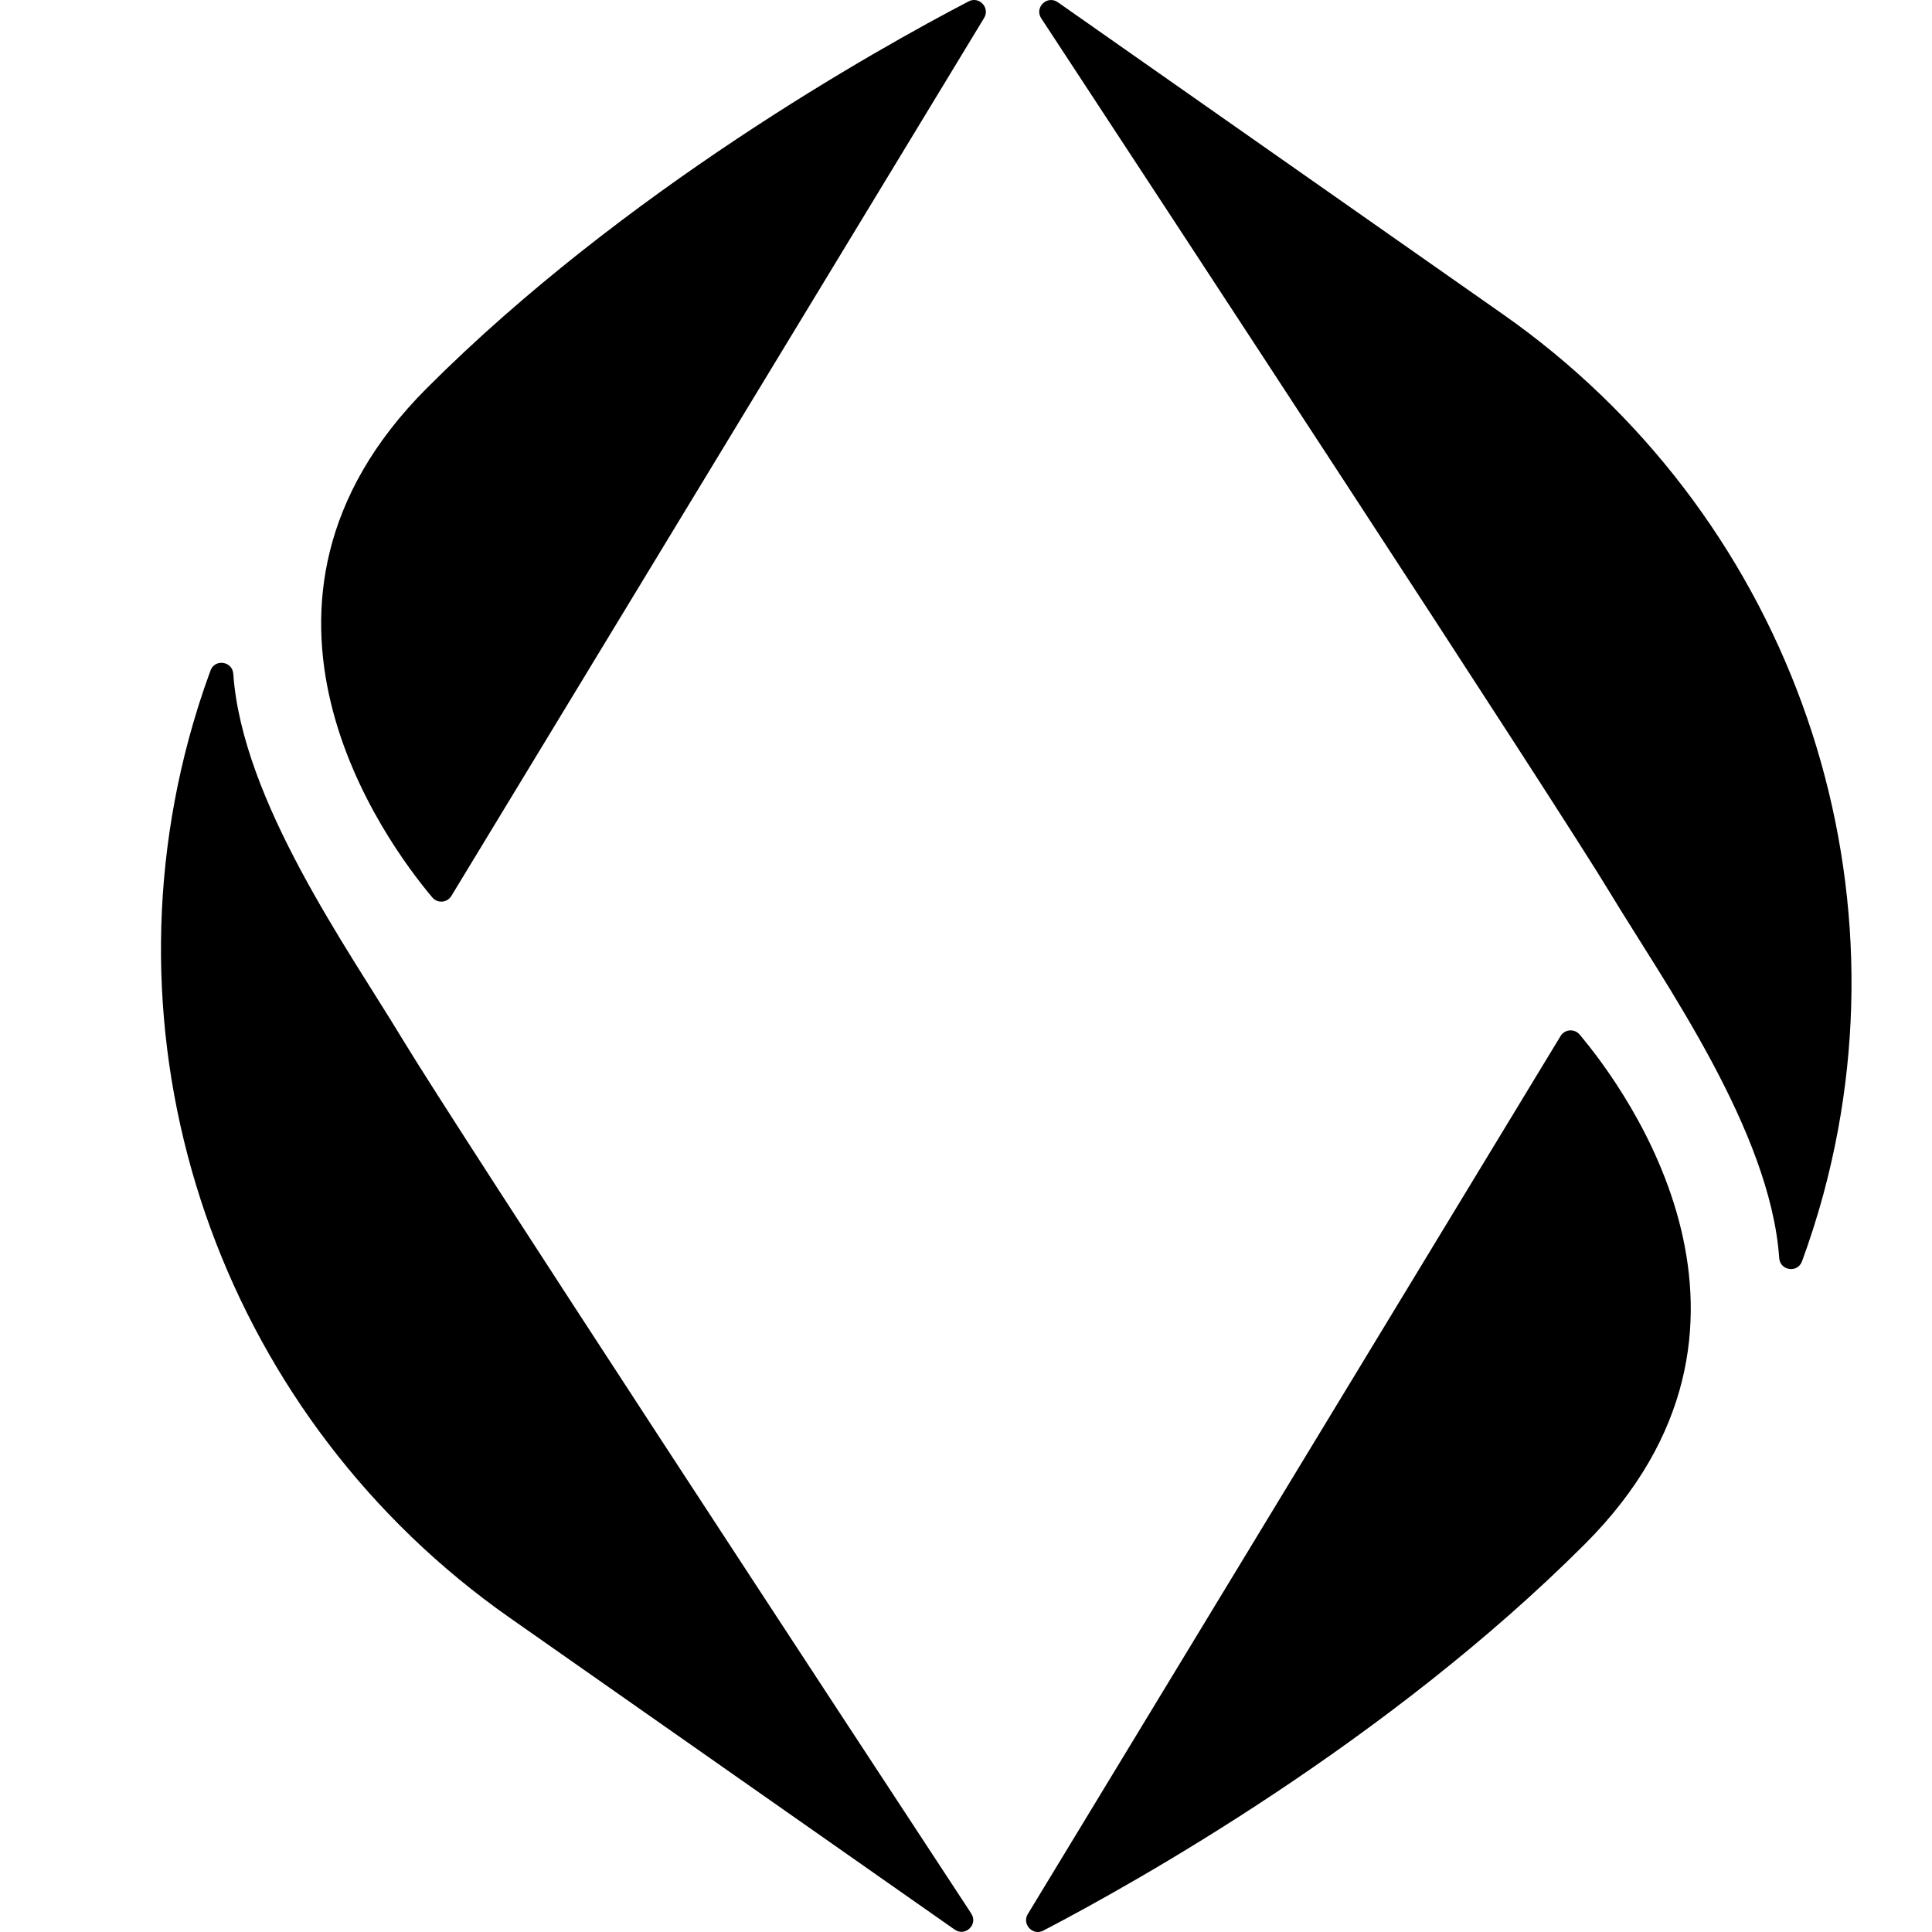
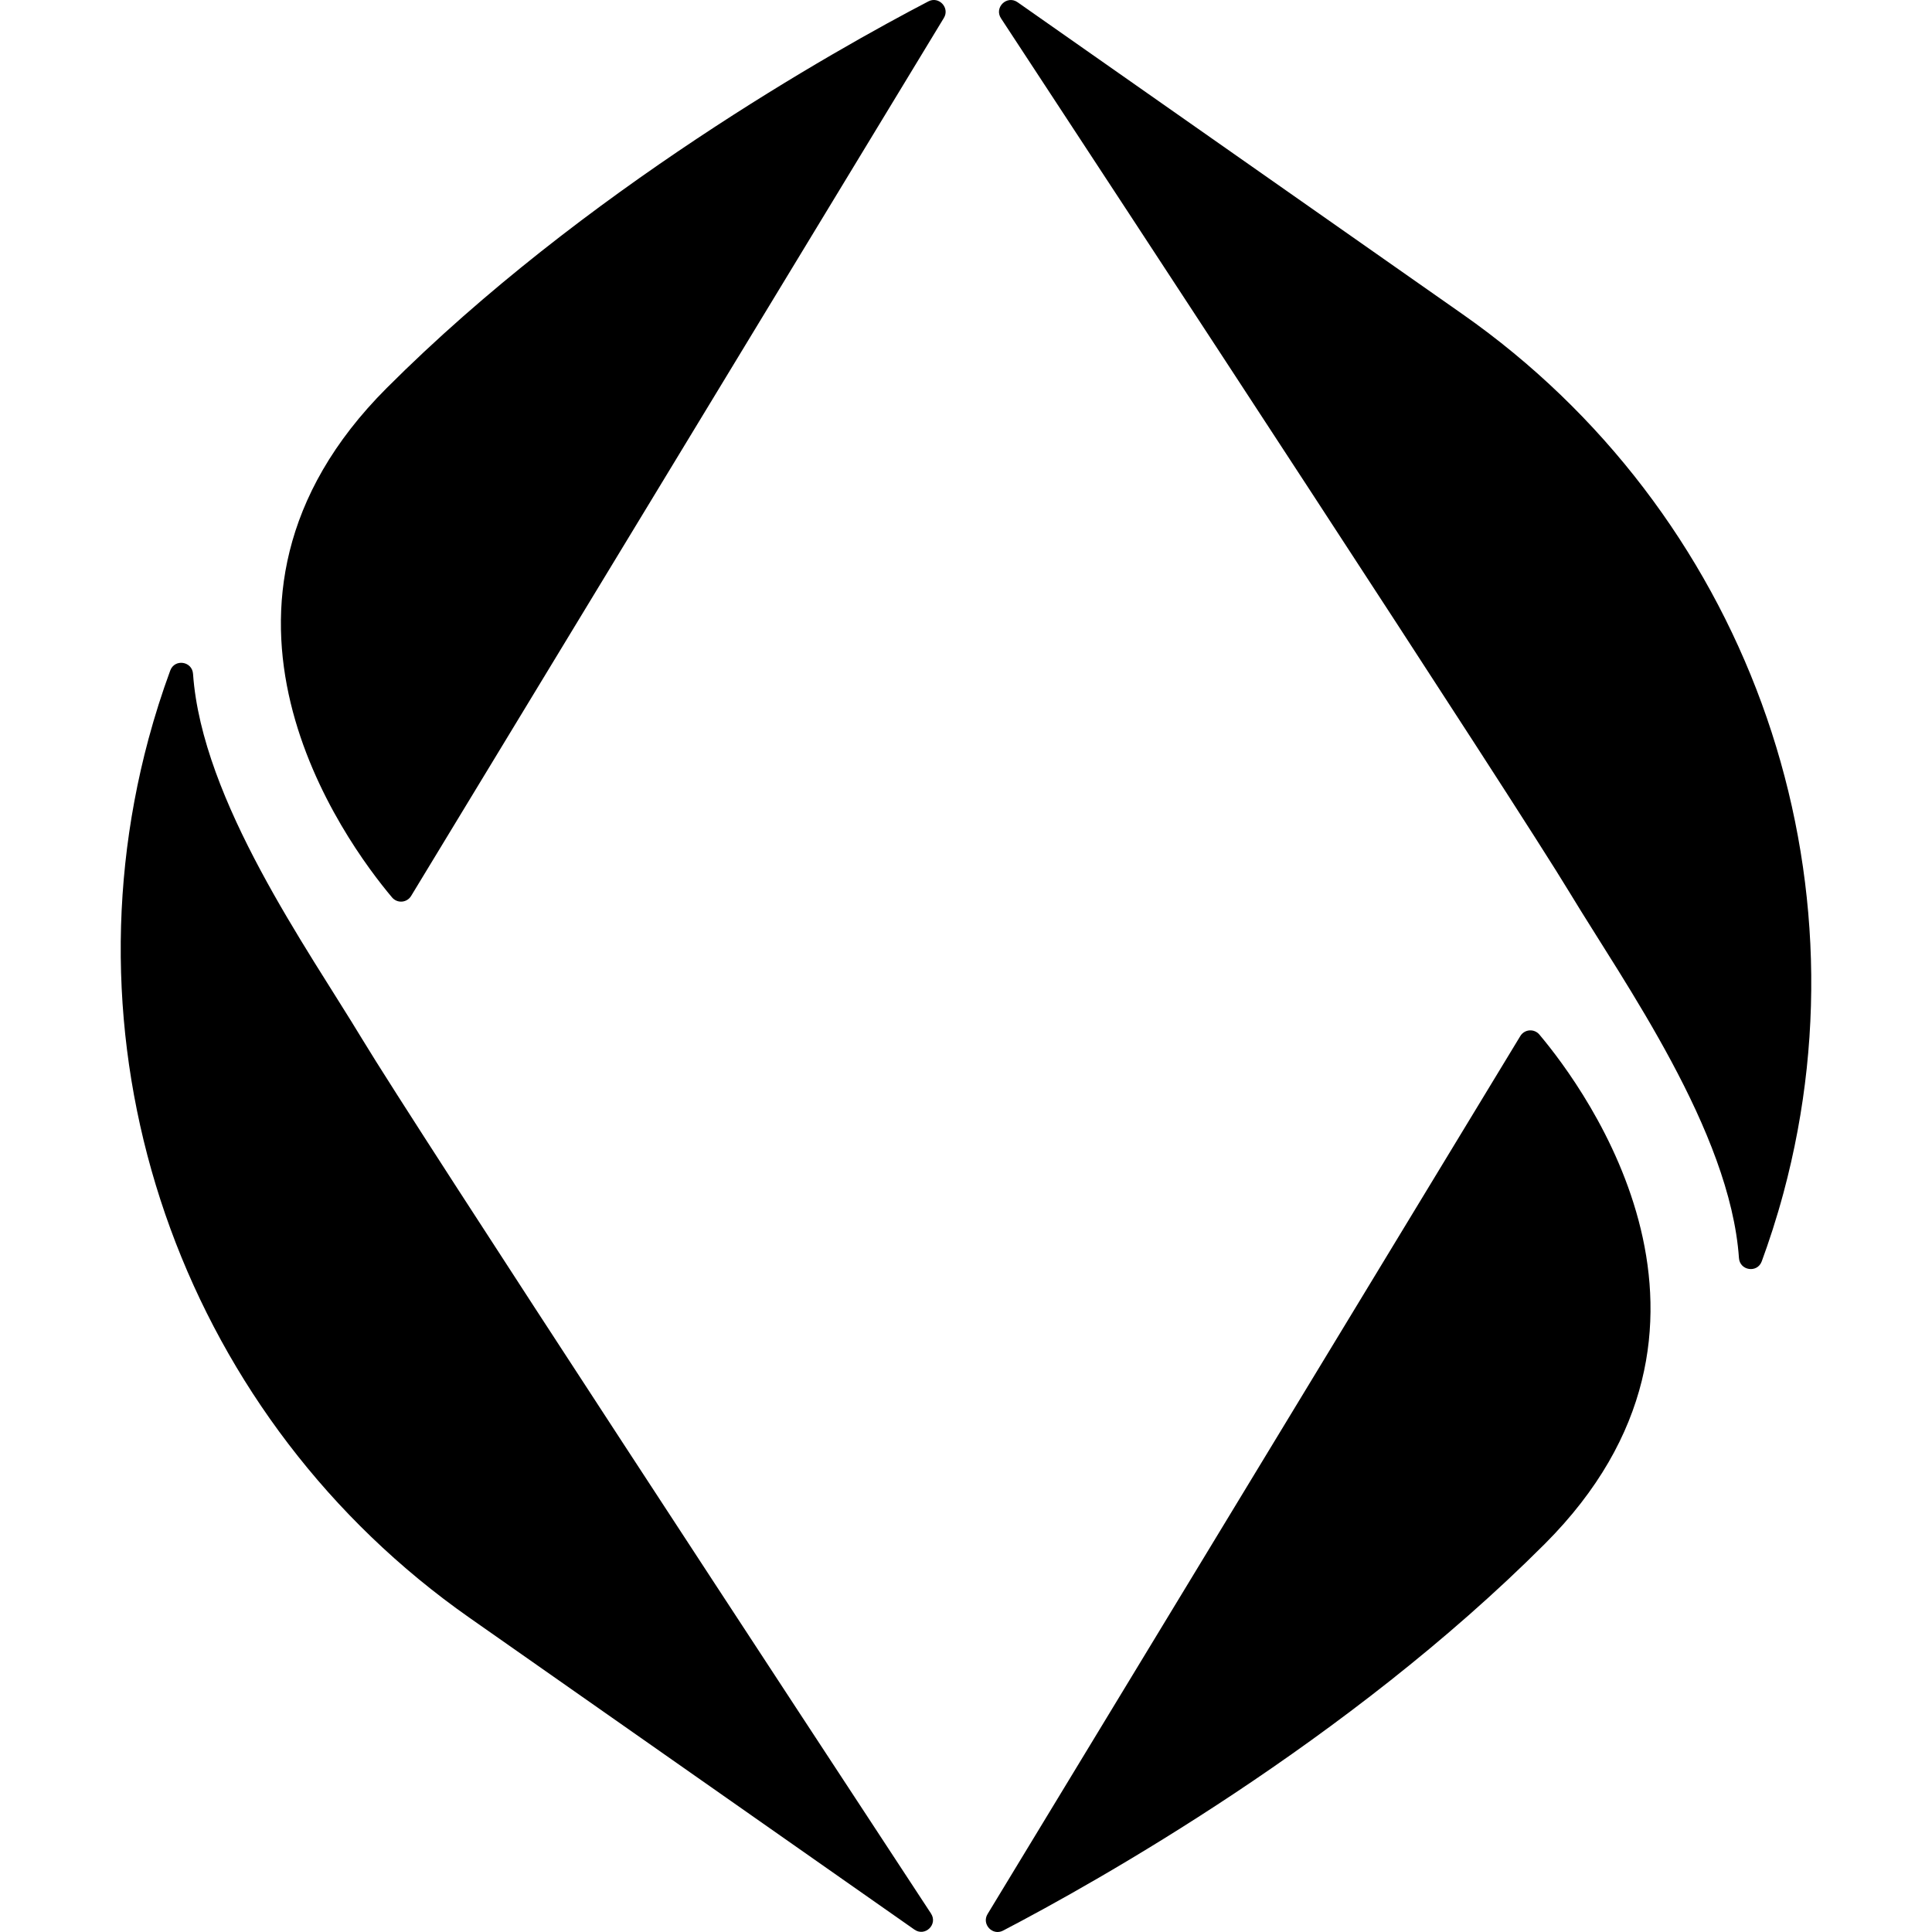
<svg xmlns="http://www.w3.org/2000/svg" role="img" viewBox="0 0 24 24">
-   <path d="M12.225.223 5.607 11.13a.146.146 0 0 1-.237.018c-.583-.692-2.753-3.64-.067-6.327 2.45-2.452 5.572-4.2 6.73-4.804.13-.068.269.08.192.206m-.366 23.747c.132.093.295-.064.206-.2-1.478-2.251-6.392-9.744-7.07-10.869-.67-1.11-1.987-2.953-2.097-4.53-.011-.158-.228-.19-.283-.042a10 10 0 0 0-.27.85c-1.105 4.11.5 8.472 3.985 10.916zm.909-.193 6.618-10.907a.146.146 0 0 1 .237-.018c.582.692 2.753 3.64.067 6.327-2.45 2.452-5.572 4.2-6.73 4.804-.13.068-.269-.08-.192-.206M13.141.028c-.132-.093-.295.065-.206.2 1.478 2.252 6.392 9.745 7.07 10.87.67 1.109 1.987 2.952 2.097 4.53.011.157.228.19.283.041.088-.239.182-.524.27-.85 1.105-4.11-.5-8.472-3.985-10.915z" />
+   <path d="M11.725.223 5.107 11.13a.146.146 0 0 1-.237.018c-.583-.692-2.753-3.64-.067-6.327 2.45-2.452 5.572-4.2 6.73-4.804.13-.068.269.08.192.206m-.366 23.747c.132.093.295-.064.206-.2-1.478-2.251-6.392-9.744-7.07-10.869-.67-1.11-1.987-2.953-2.097-4.53-.011-.158-.228-.19-.283-.042a10 10 0 0 0-.27.85c-1.105 4.11.5 8.472 3.985 10.916zm.909-.193 6.618-10.907a.146.146 0 0 1 .237-.018c.582.692 2.753 3.64.067 6.327-2.45 2.452-5.572 4.2-6.73 4.804-.13.068-.269-.08-.192-.206M12.641.028c-.132-.093-.295.065-.206.2 1.478 2.252 6.392 9.745 7.07 10.87.67 1.109 1.987 2.952 2.097 4.53.011.157.228.19.283.041.088-.239.182-.524.27-.85 1.105-4.11-.5-8.472-3.985-10.915z" />
</svg>
